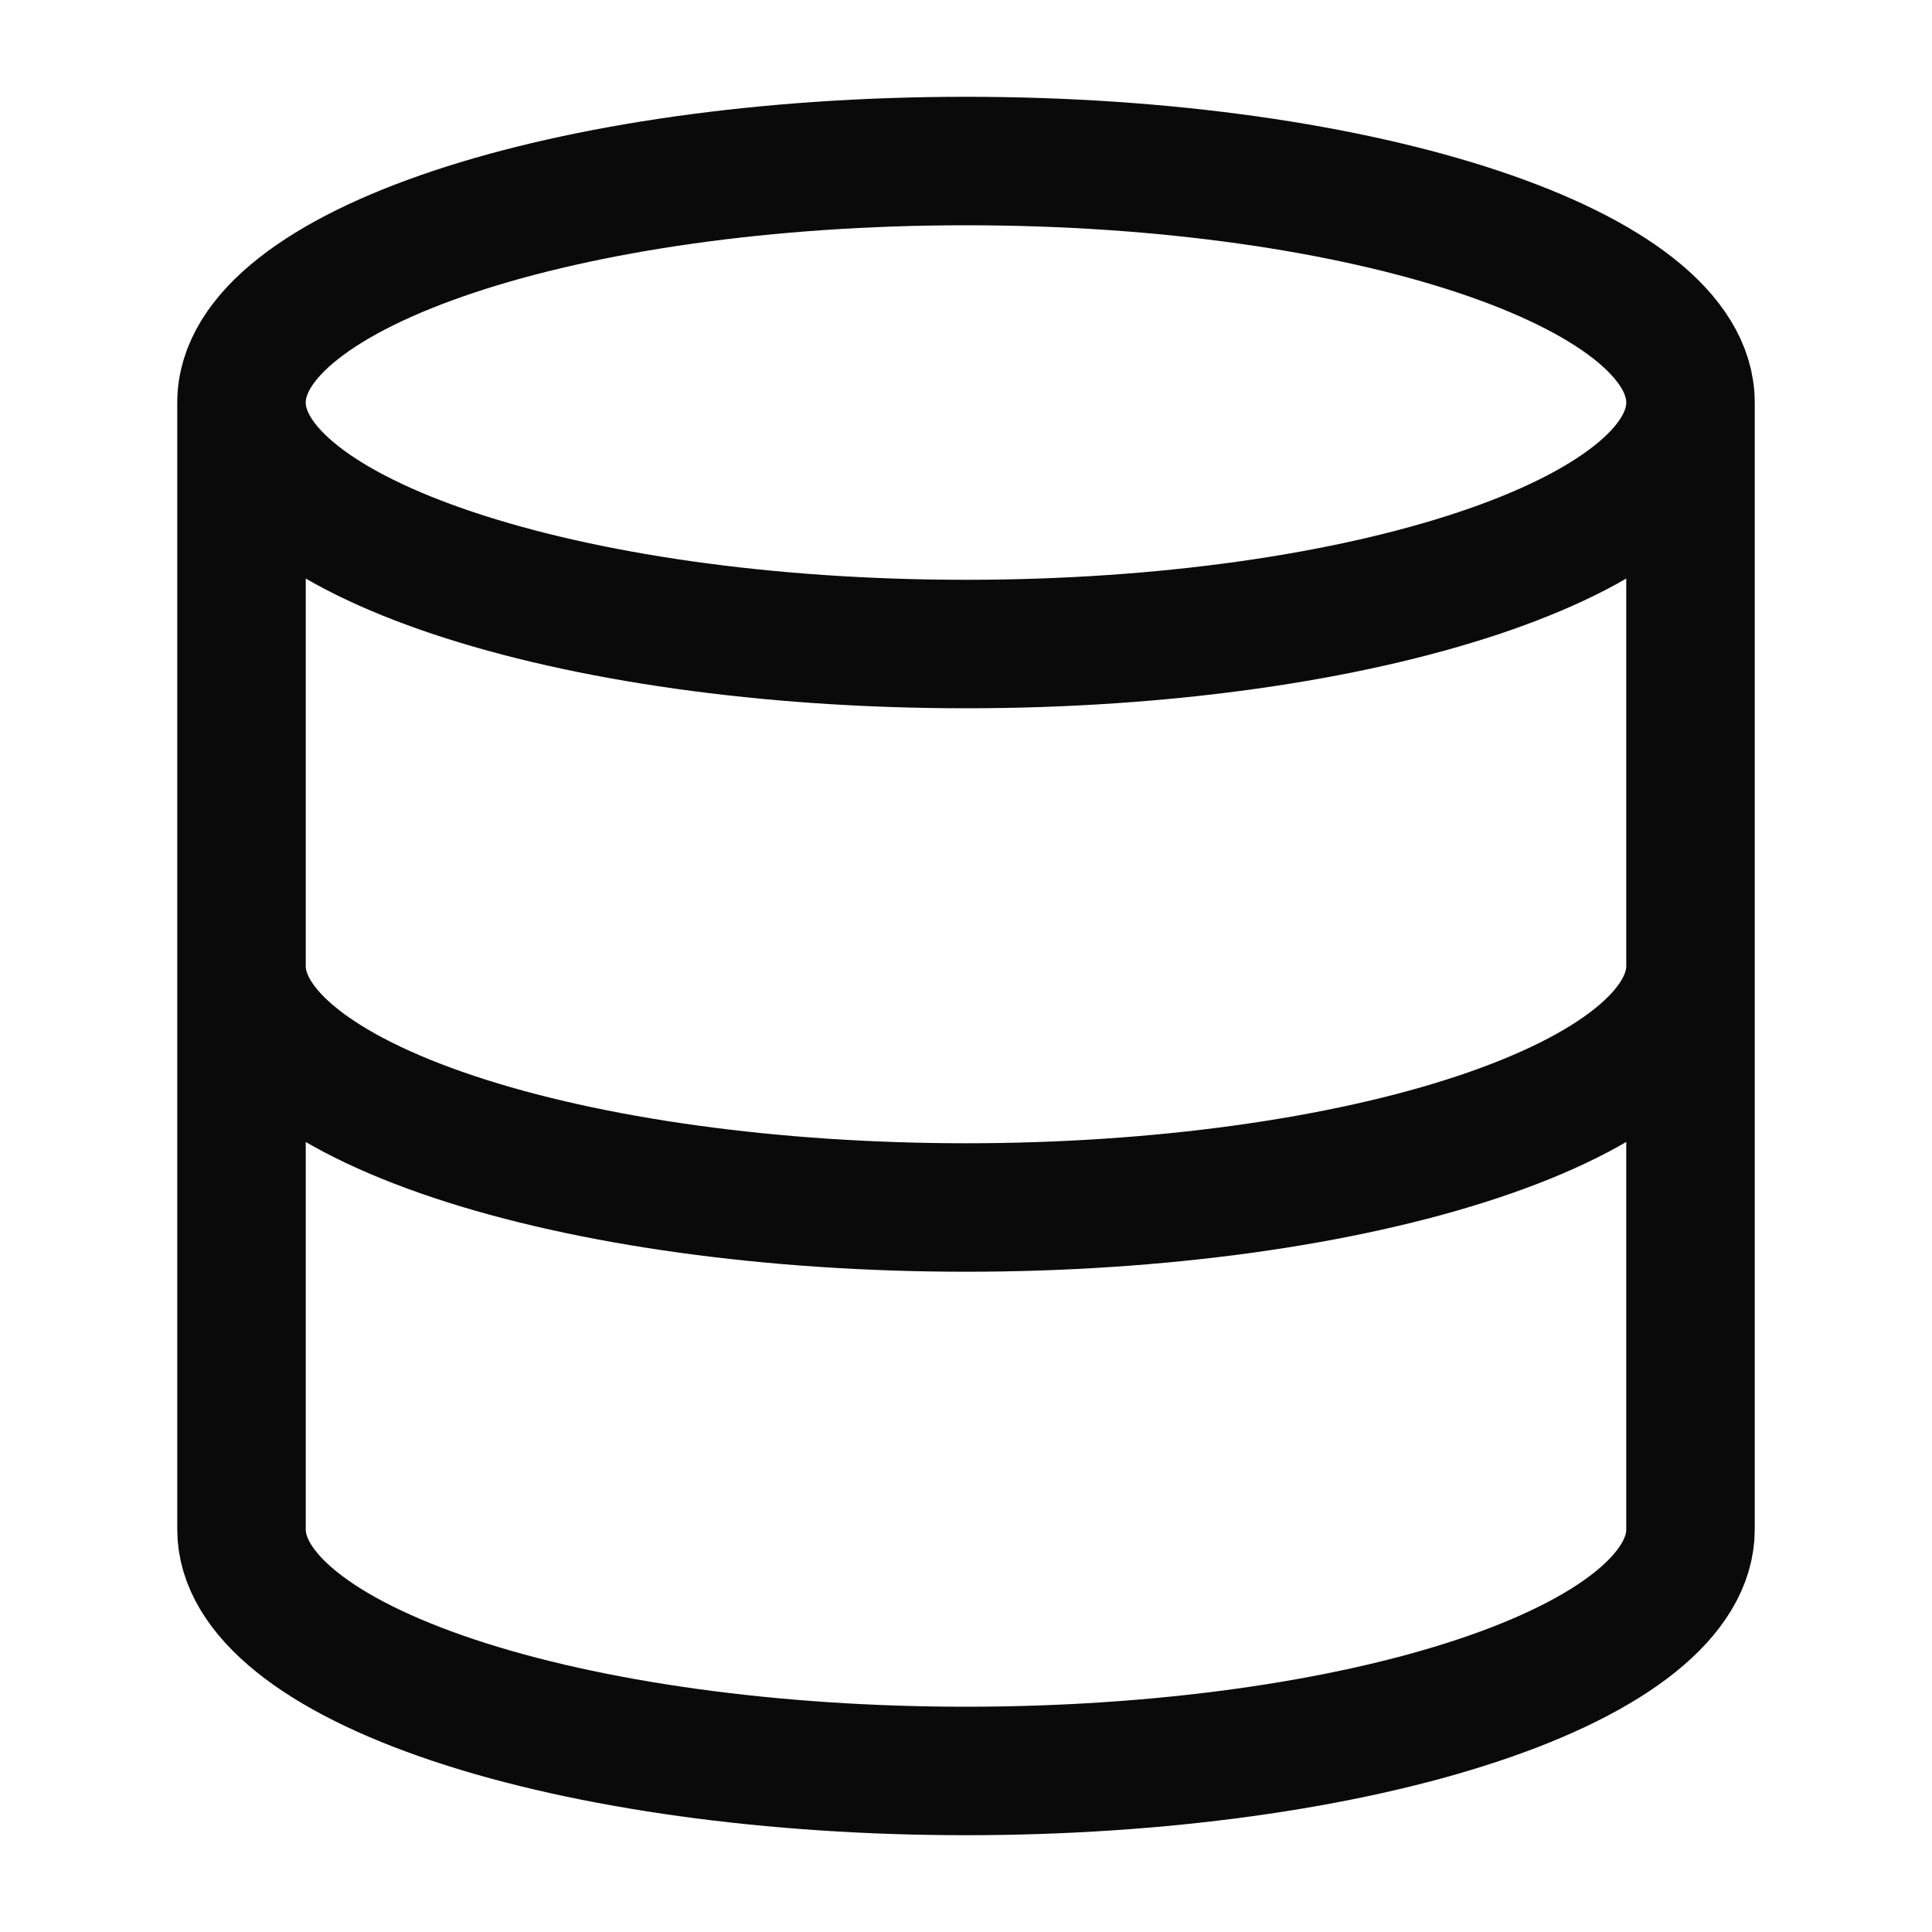
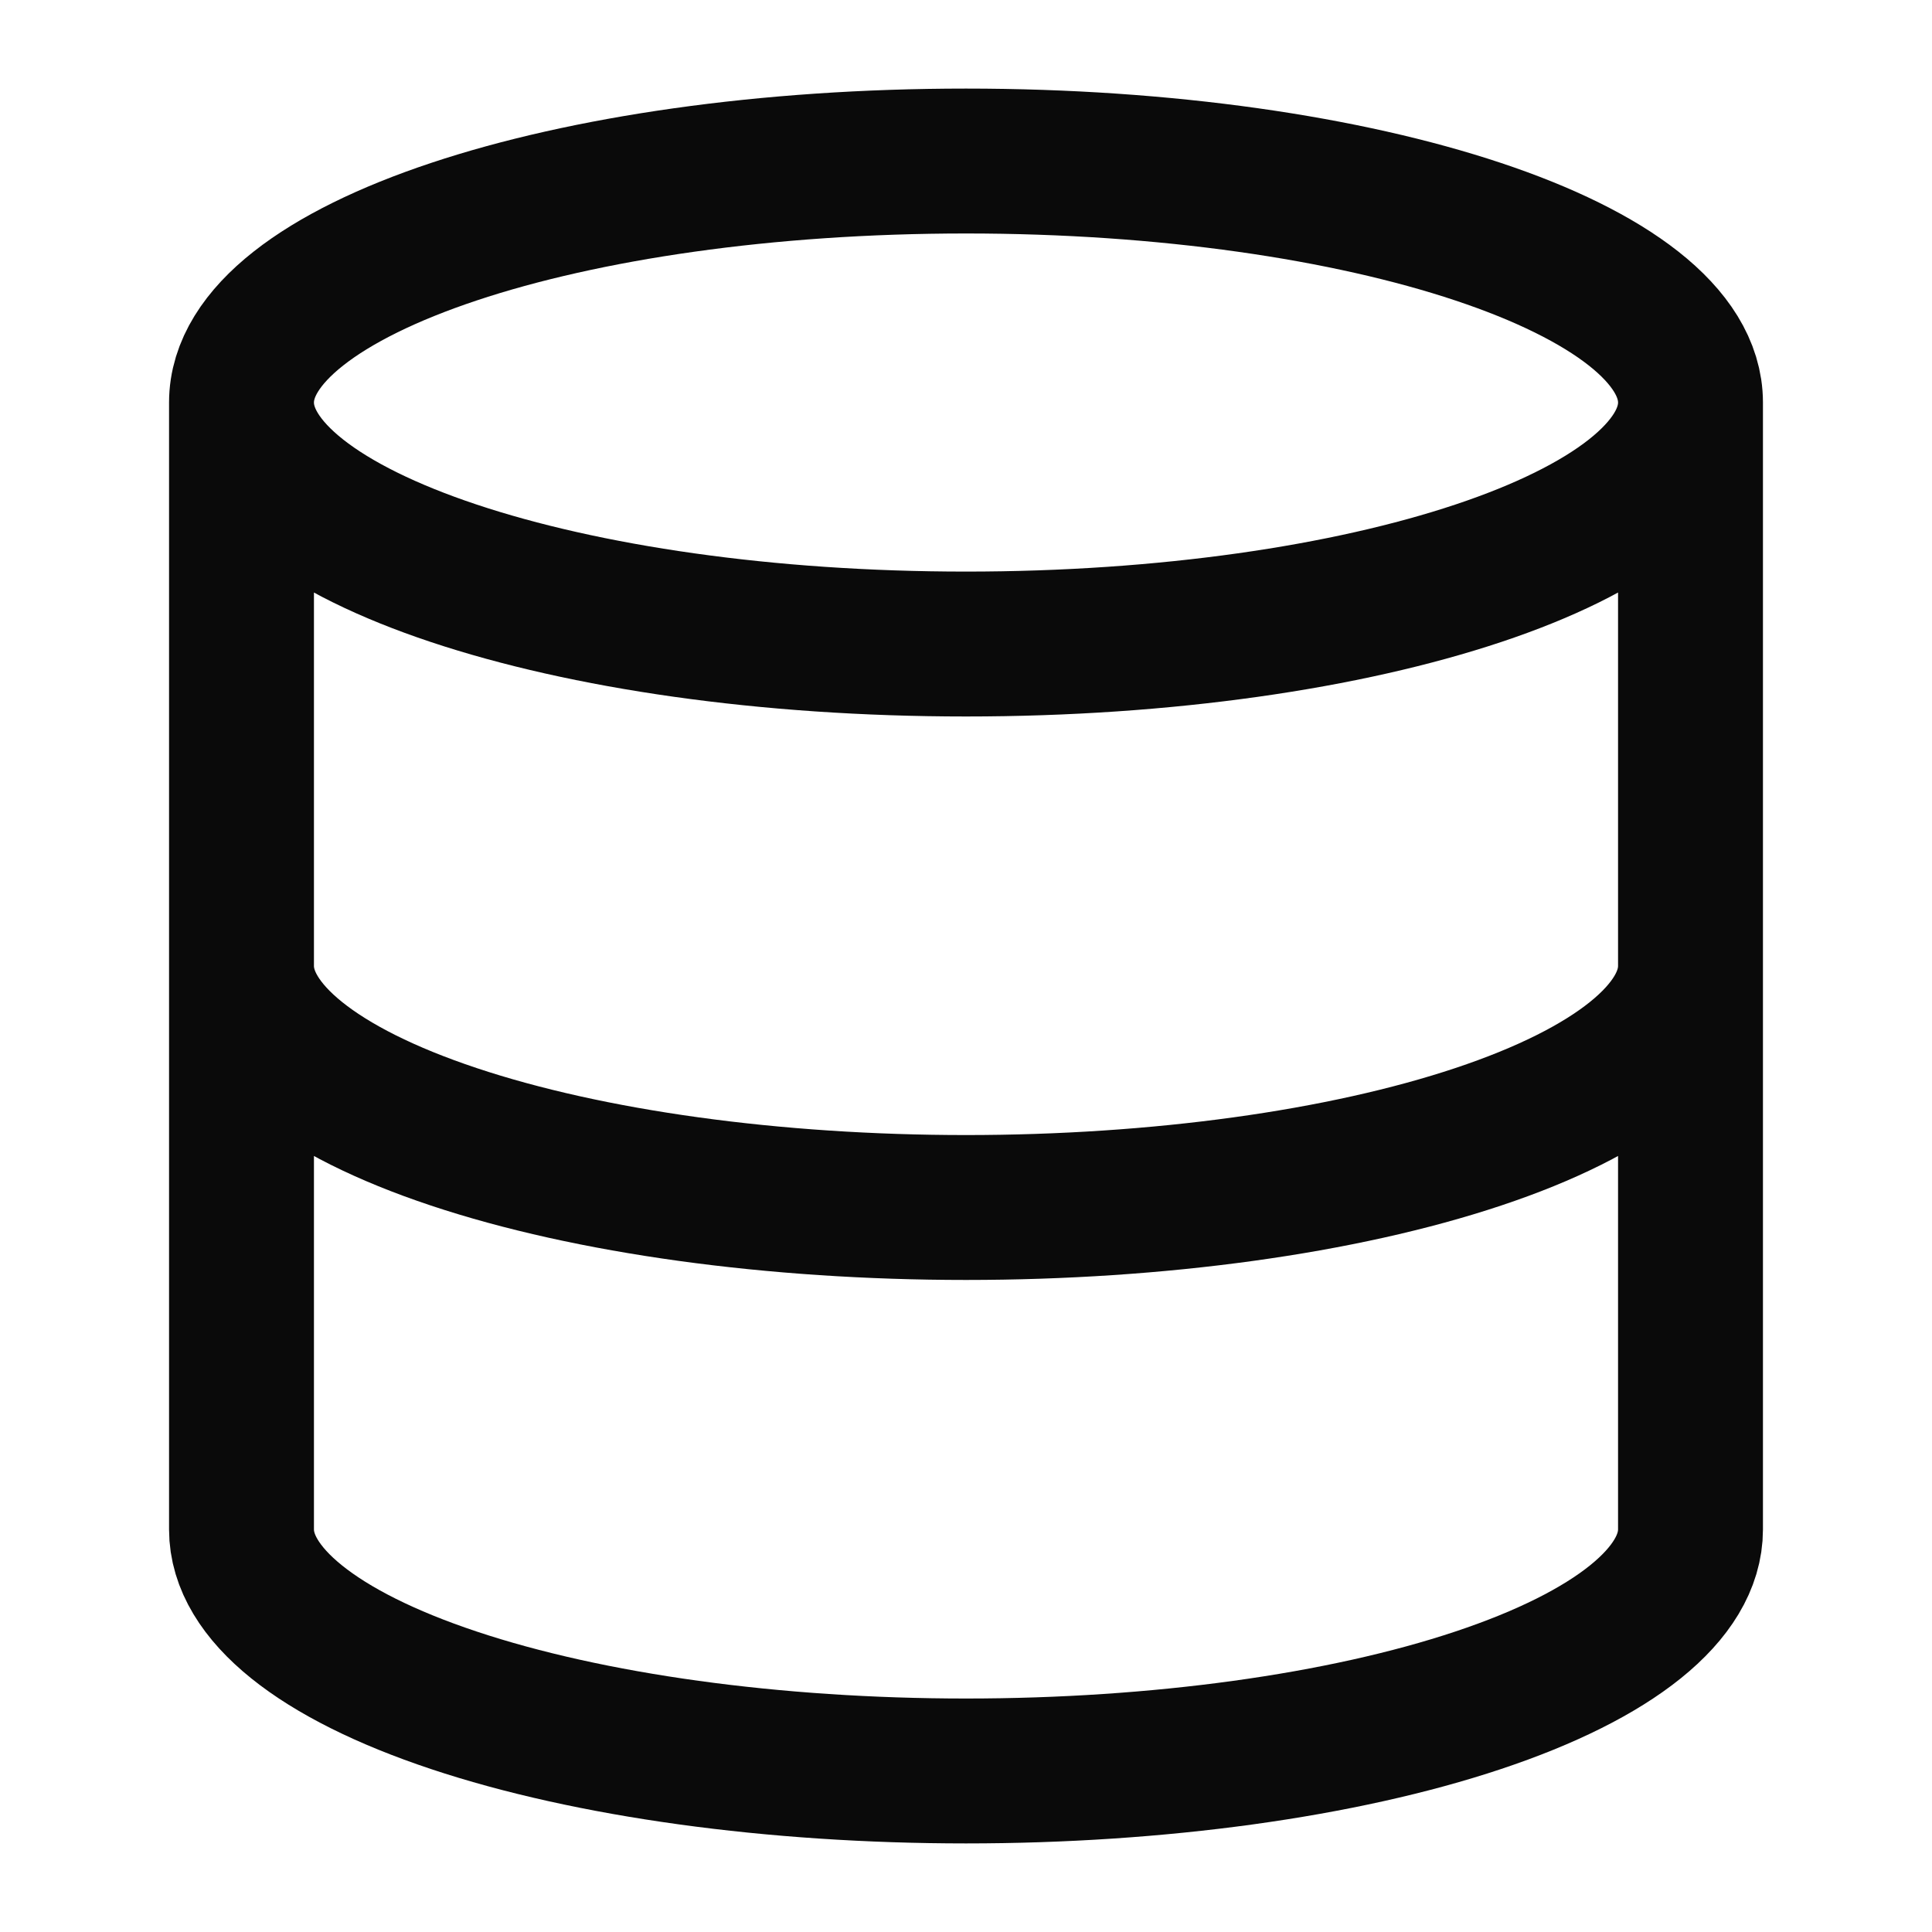
<svg xmlns="http://www.w3.org/2000/svg" width="20" height="20" viewBox="0 0 20 20" fill="none">
-   <path d="M17.5 4.167C17.5 5.547 14.142 6.667 10 6.667C5.858 6.667 2.5 5.547 2.5 4.167M17.5 4.167C17.5 2.786 14.142 1.667 10 1.667C5.858 1.667 2.5 2.786 2.5 4.167M17.5 4.167V15.833C17.5 16.496 16.71 17.132 15.303 17.601C13.897 18.07 11.989 18.333 10 18.333C8.011 18.333 6.103 18.07 4.697 17.601C3.29 17.132 2.5 16.496 2.5 15.833V4.167M2.5 10C2.5 10.663 3.29 11.299 4.697 11.768C6.103 12.237 8.011 12.5 10 12.5C11.989 12.5 13.897 12.237 15.303 11.768C16.71 11.299 17.5 10.663 17.5 10" stroke="#0A0A0A" stroke-width="1.33" stroke-linecap="round" stroke-linejoin="round" />
+   <path d="M17.5 4.167C17.5 5.547 14.142 6.667 10 6.667C5.858 6.667 2.5 5.547 2.5 4.167M17.5 4.167C17.5 2.786 14.142 1.667 10 1.667C5.858 1.667 2.5 2.786 2.5 4.167M17.5 4.167V15.833C17.5 16.496 16.71 17.132 15.303 17.601C13.897 18.07 11.989 18.333 10 18.333C8.011 18.333 6.103 18.07 4.697 17.601C3.29 17.132 2.5 16.496 2.5 15.833V4.167M2.5 10C2.5 10.663 3.29 11.299 4.697 11.768C6.103 12.237 8.011 12.5 10 12.5C11.989 12.5 13.897 12.237 15.303 11.768C16.71 11.299 17.5 10.663 17.5 10" stroke="#0A0A0A" stroke-width="1.5" stroke-linecap="round" stroke-linejoin="round" />
</svg>
